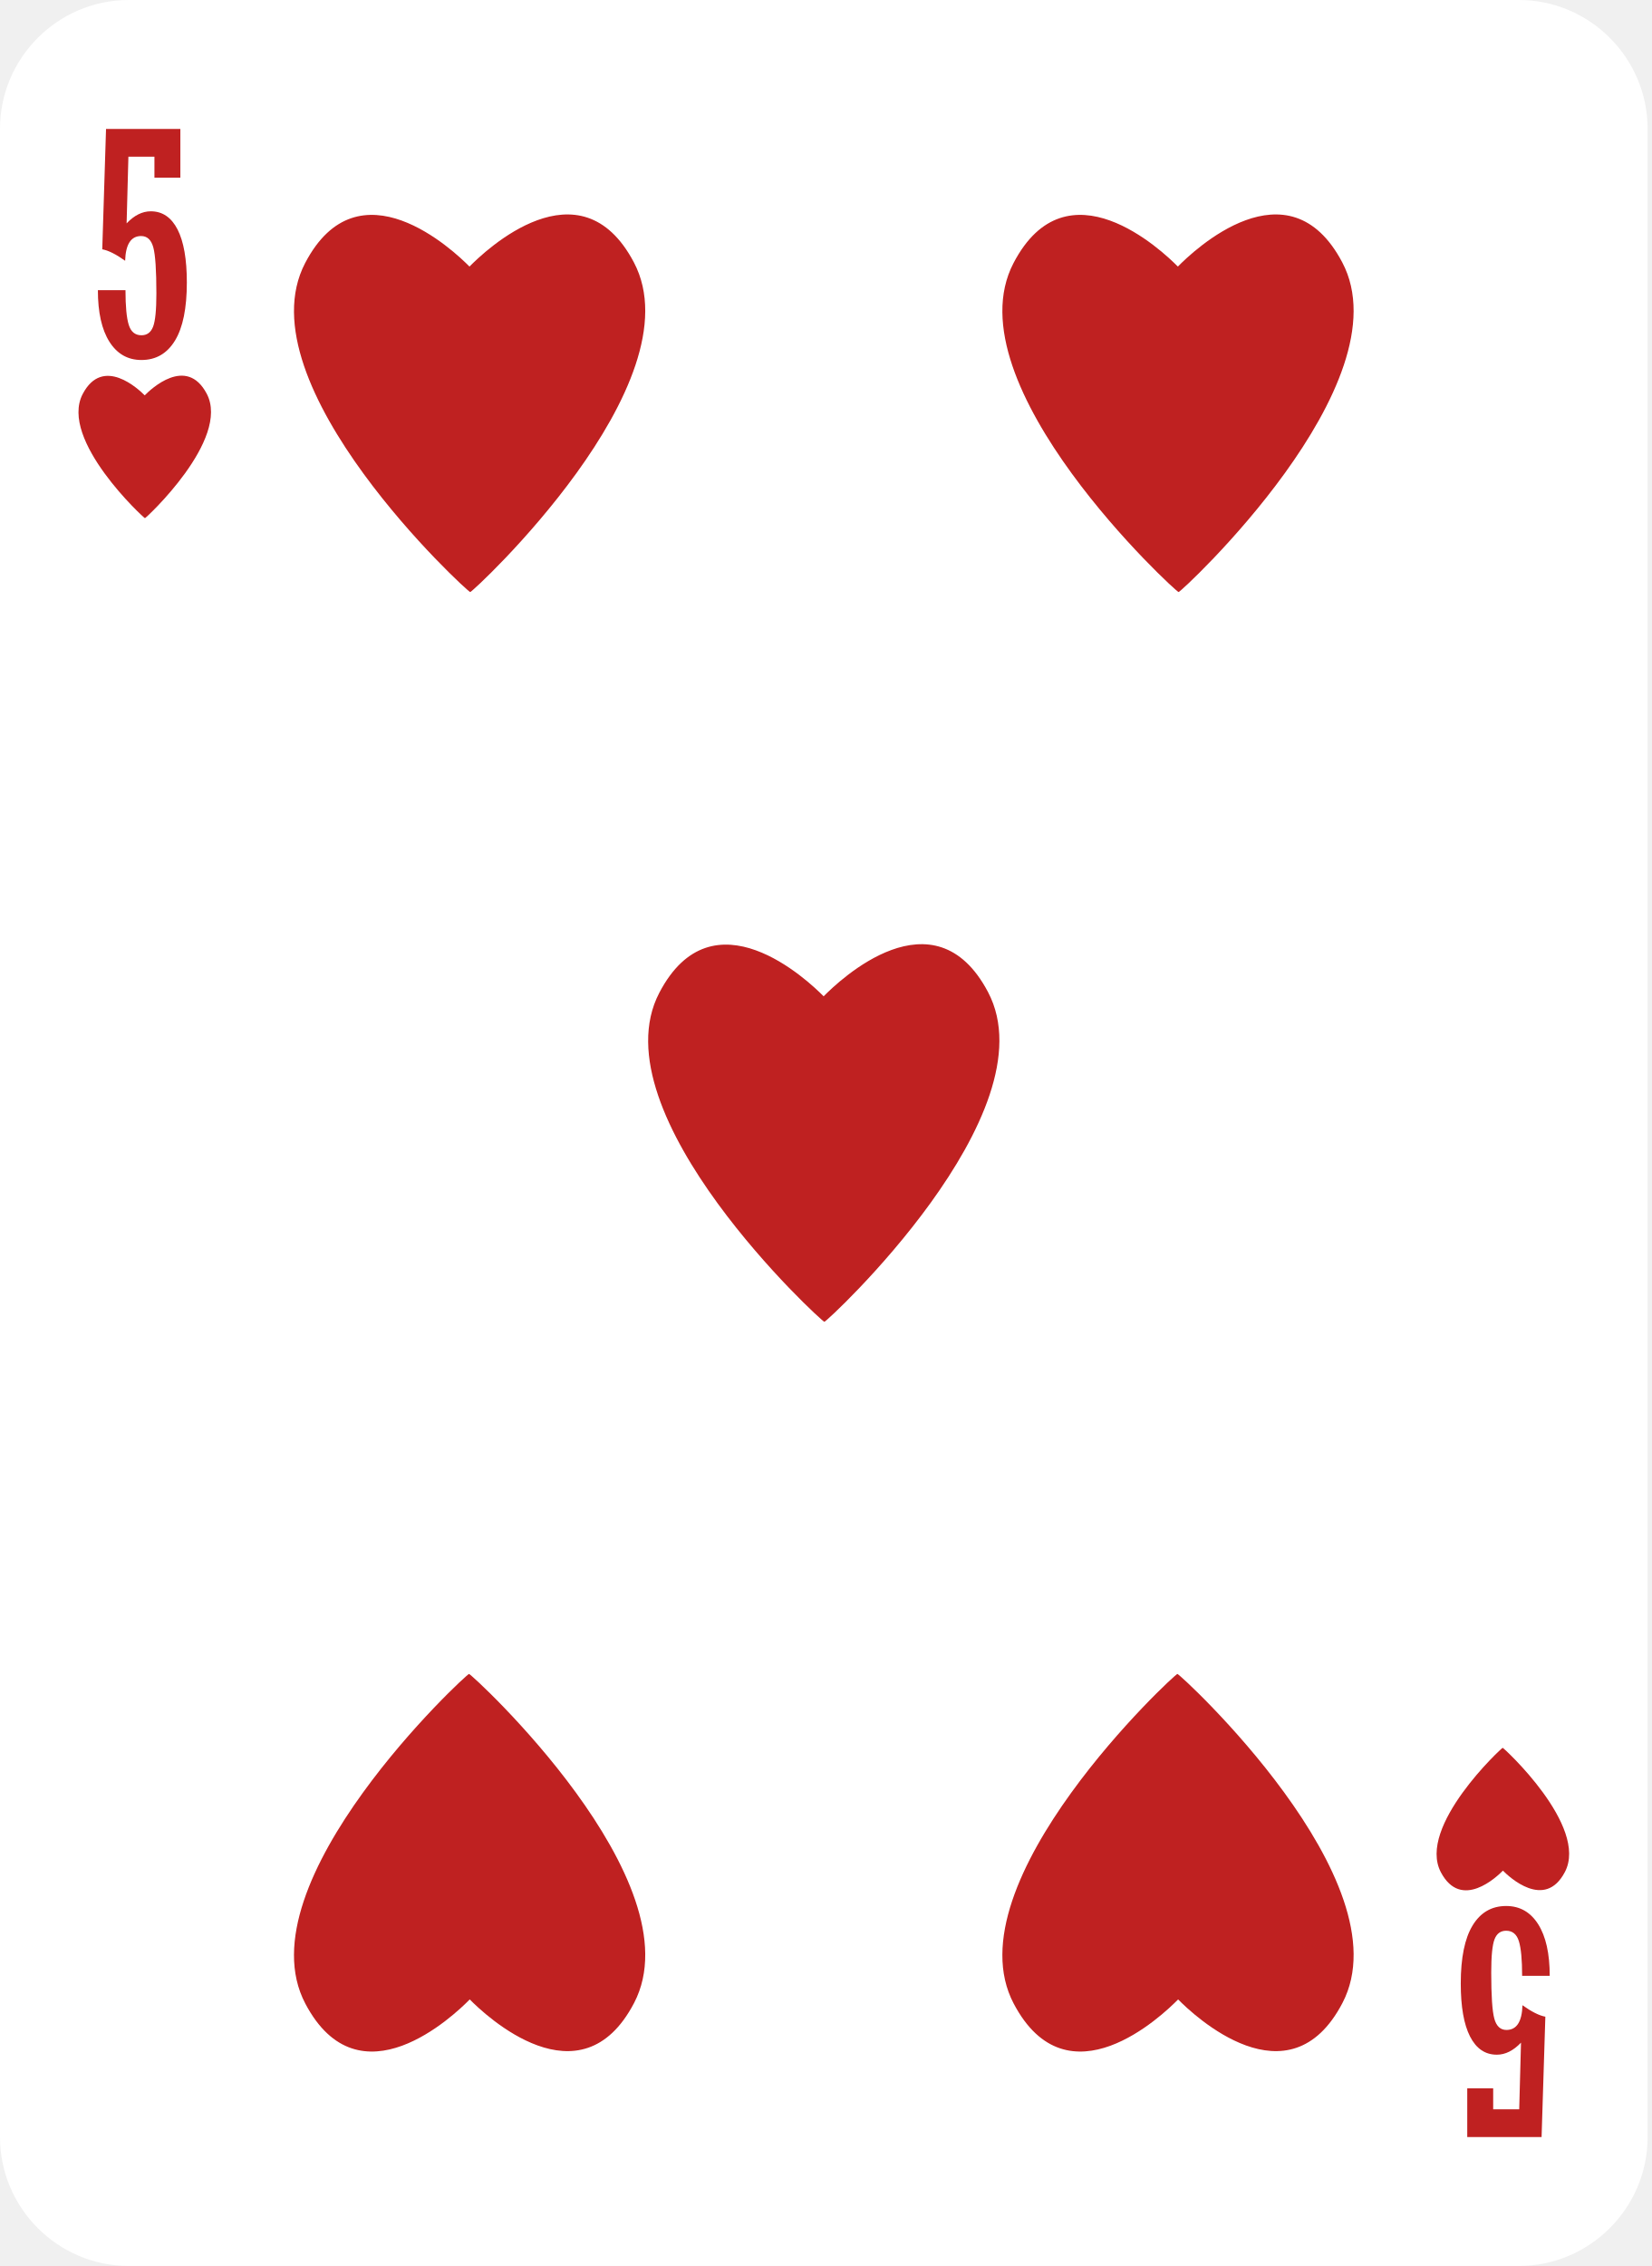
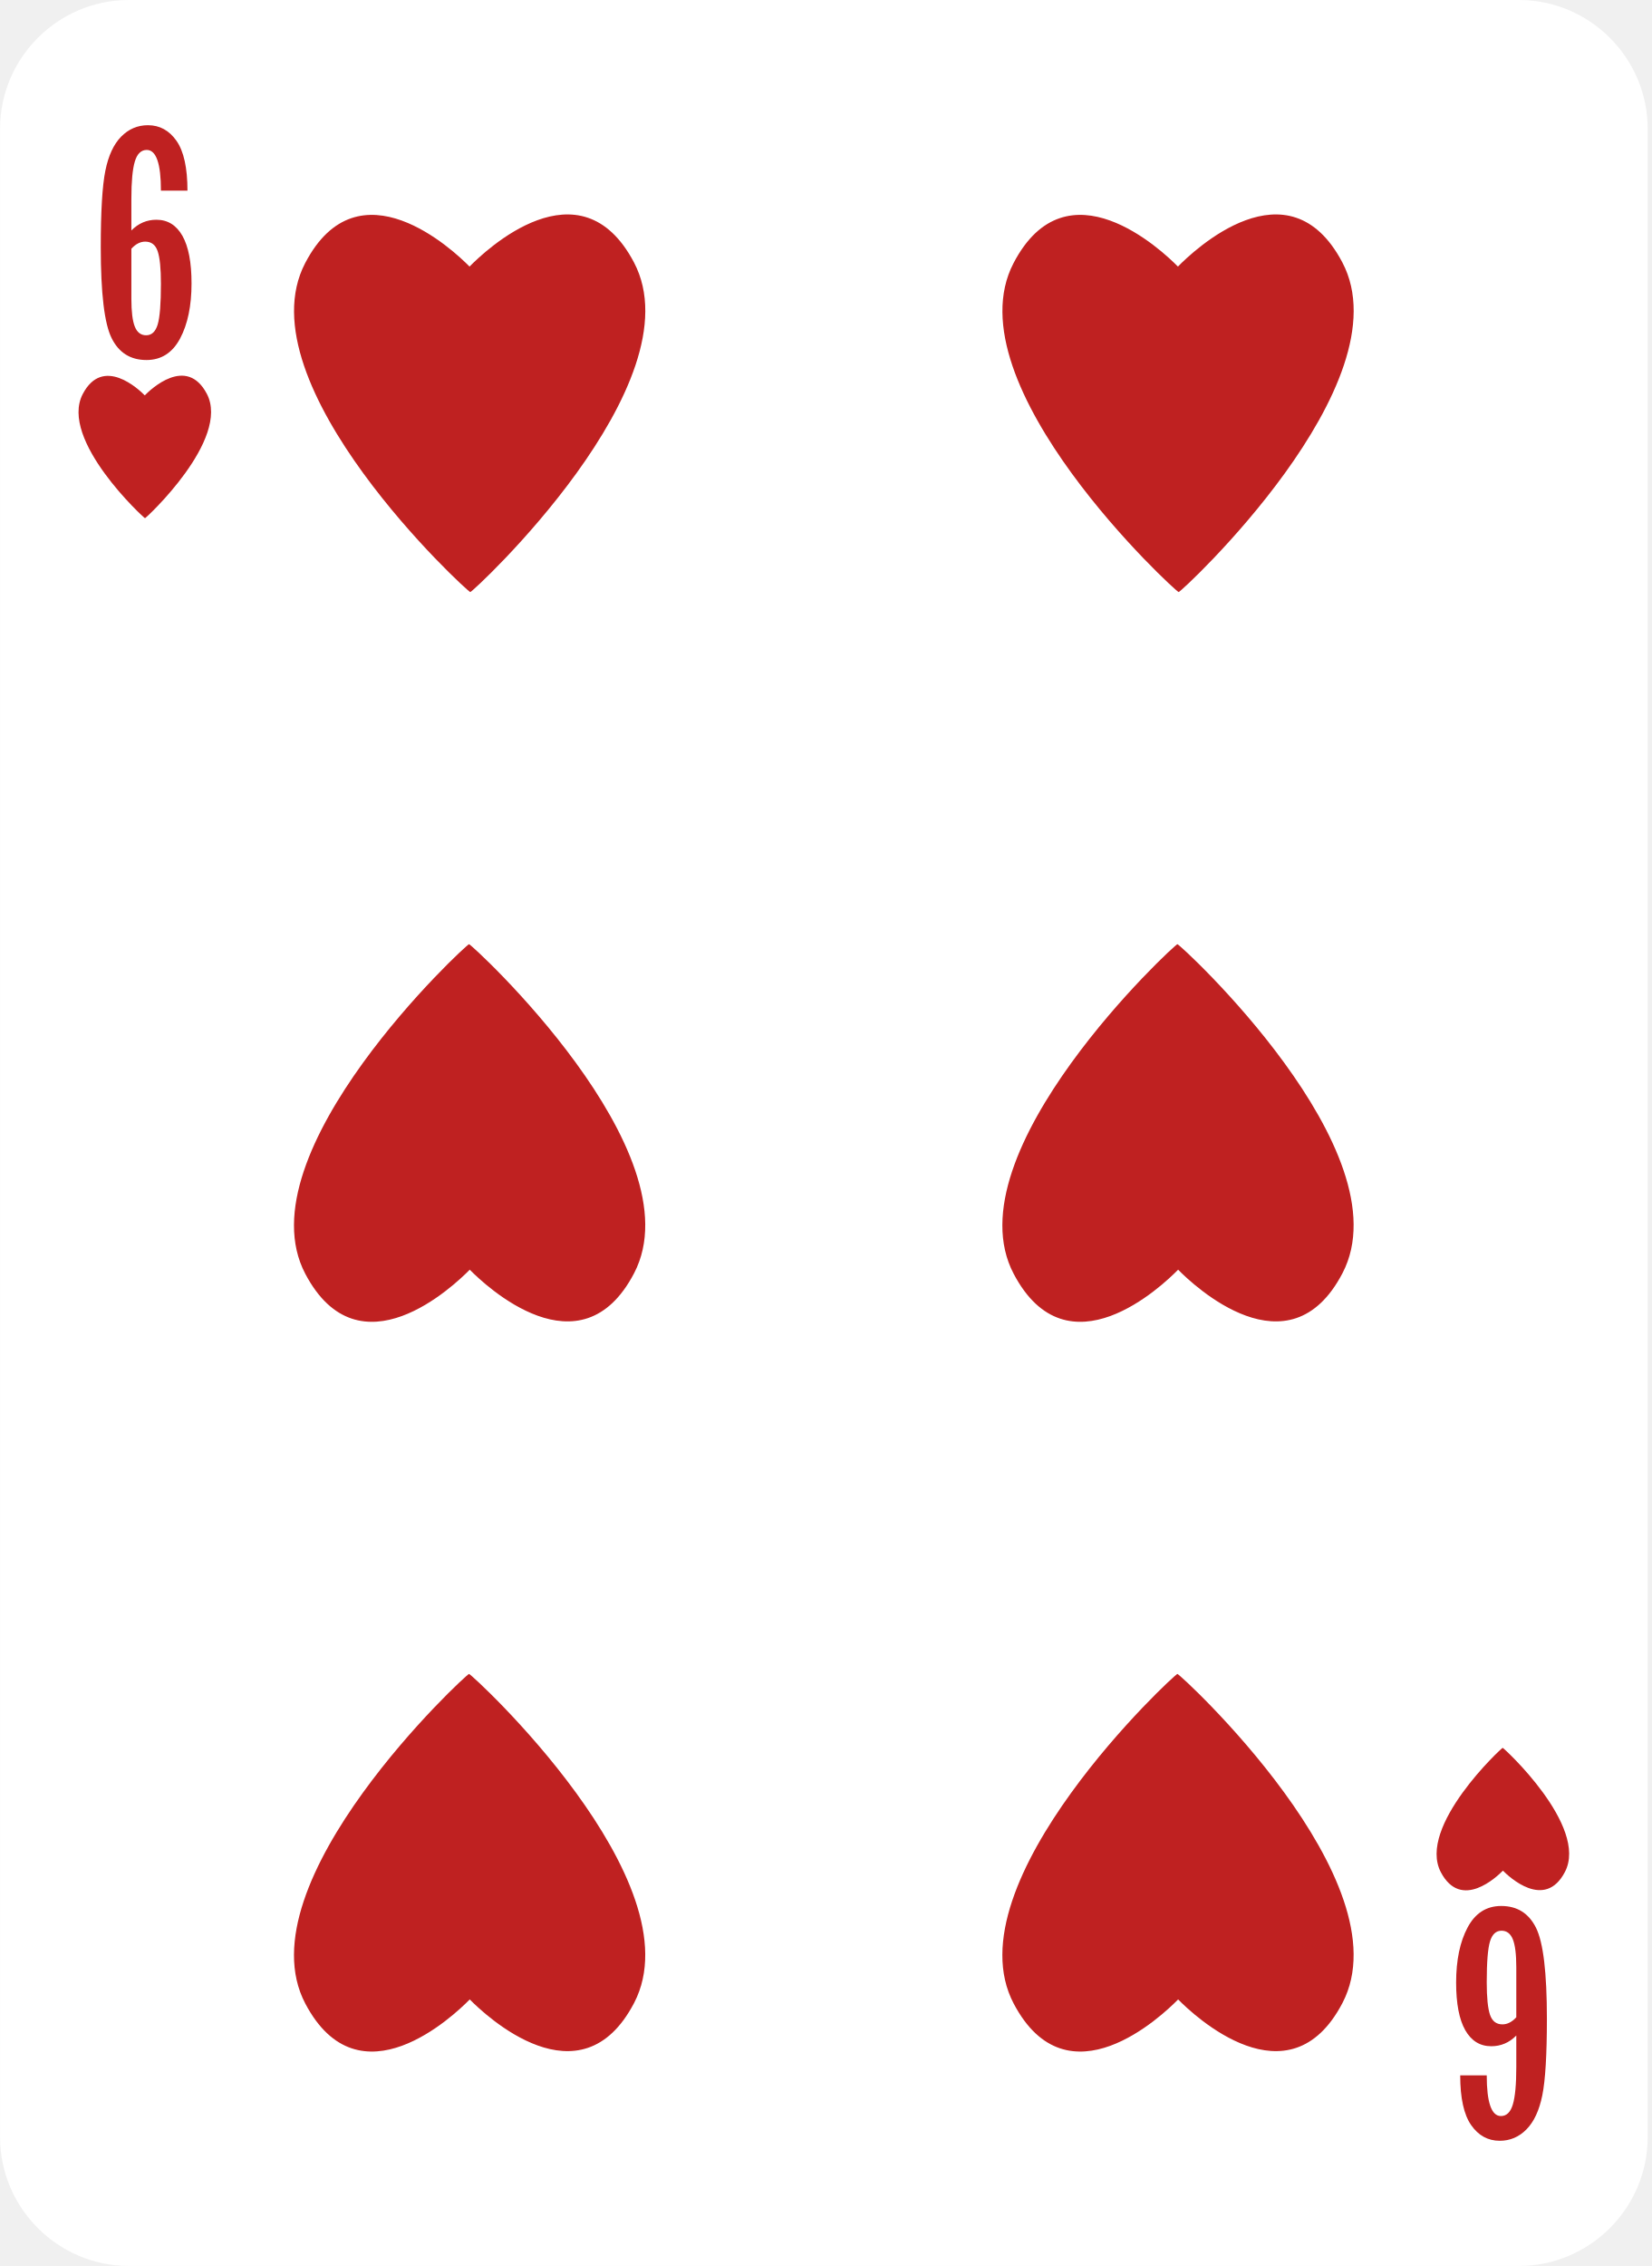
<svg xmlns="http://www.w3.org/2000/svg" width="100%" height="100%" viewBox="0 0 250 343" version="1.1" xml:space="preserve" style="fill-rule:evenodd;clip-rule:evenodd;stroke-linejoin:round;stroke-miterlimit:1.414;">
-   <g transform="matrix(1,0,0,1,-7699.07,-7666.2)">
-     <g transform="matrix(1,0,0,1,7948.52,7685.69)">
-       <path d="M0,304.013C0,314.732 -8.771,323.502 -19.489,323.502L-229.961,323.502C-240.682,323.502 -249.45,314.732 -249.45,304.013L-249.45,-0.002C-249.45,-10.719 -240.682,-19.489 -229.961,-19.489L-19.489,-19.489C-8.771,-19.489 0,-10.719 0,-0.002L0,304.013Z" style="fill:white;fill-rule:nonzero;" />
+   <g transform="matrix(1,0,0,1,-7998.4,-7666.2)">
+     <g transform="matrix(1,0,0,1,8247.86,7685.69)">
+       <path d="M0,304.013C0,314.731 -8.771,323.502 -19.49,323.502L-229.961,323.502C-240.682,323.502 -249.451,314.731 -249.451,304.013L-249.451,-0.002C-249.451,-10.719 -240.682,-19.489 -229.961,-19.489L-19.49,-19.489C-8.771,-19.489 0,-10.719 0,-0.002L0,304.013Z" style="fill:white;fill-rule:nonzero;" />
    </g>
-     <g transform="matrix(1,0,0,1,7713.89,7696.29)">
-       <path d="M0,13.834L4.178,13.834C4.178,16.269 4.342,18.015 4.669,19.072C4.995,20.131 5.639,20.659 6.598,20.659C7.434,20.659 8.021,20.23 8.354,19.369C8.689,18.51 8.857,16.832 8.857,14.336C8.857,10.82 8.701,8.492 8.389,7.351C8.075,6.209 7.462,5.639 6.549,5.639C5.009,5.639 4.202,6.887 4.125,9.382C2.742,8.394 1.589,7.815 0.662,7.647L1.233,-10.568L12.486,-10.568L12.486,-3.195L8.561,-3.195L8.561,-6.368L4.619,-6.368L4.349,3.721C5.506,2.504 6.725,1.895 8.006,1.895C9.772,1.895 11.125,2.813 12.063,4.646C13,6.48 13.468,9.154 13.468,12.669C13.468,16.565 12.871,19.495 11.676,21.458C10.481,23.421 8.789,24.402 6.598,24.402C4.528,24.402 2.91,23.482 1.747,21.641C0.582,19.8 0,17.197 0,13.834" style="fill:rgb(191,33,33);fill-rule:nonzero;" />
+     <g transform="matrix(1,0,0,1,8018.29,7702)">
+       <path d="M0,1.848L0,9.426C0,11.375 0.174,12.783 0.525,13.65C0.875,14.517 1.447,14.951 2.236,14.951C3.074,14.951 3.658,14.407 3.984,13.319C4.311,12.231 4.475,10.172 4.475,7.144C4.475,4.846 4.311,3.21 3.984,2.236C3.658,1.262 3.029,0.775 2.1,0.775C1.355,0.775 0.654,1.133 0,1.848M8.492,-6.94L4.475,-6.94C4.475,-11.049 3.76,-13.104 2.328,-13.104C1.477,-13.104 0.875,-12.522 0.525,-11.358C0.174,-10.193 0,-8.31 0,-5.708L0,-0.914C1.066,-1.995 2.328,-2.535 3.789,-2.535C5.494,-2.535 6.807,-1.724 7.729,-0.104C8.646,1.517 9.109,3.917 9.109,7.098C9.109,10.492 8.529,13.273 7.375,15.442C6.217,17.61 4.52,18.695 2.283,18.695C-0.137,18.695 -1.895,17.591 -2.99,15.384C-4.086,13.178 -4.633,8.59 -4.633,1.619C-4.633,-3.813 -4.402,-7.674 -3.938,-9.965C-3.473,-12.256 -2.676,-13.974 -1.539,-15.124C-0.406,-16.273 0.945,-16.847 2.51,-16.847C4.291,-16.847 5.732,-16.056 6.838,-14.473C7.941,-12.89 8.492,-10.38 8.492,-6.94" style="fill:rgb(191,33,33);fill-rule:nonzero;" />
    </g>
-     <g transform="matrix(1,0,0,1,7730.37,7738.87)">
-       <path d="M0,-13.071C-3.077,-18.905 -8.508,-13.727 -9.392,-12.826C-10.274,-13.724 -15.727,-18.873 -18.782,-13.024C-22.402,-6.09 -9.437,5.83 -9.356,5.764C-9.275,5.834 3.647,-6.157 0,-13.071" style="fill:rgb(191,33,33);fill-rule:nonzero;" />
+     <g transform="matrix(1,0,0,1,8029.71,7738.87)">
+       <path d="M0,-13.069C-3.078,-18.904 -8.508,-13.726 -9.393,-12.825C-10.275,-13.723 -15.727,-18.872 -18.783,-13.022C-22.404,-6.089 -9.438,5.831 -9.357,5.766C-9.277,5.835 3.646,-6.155 0,-13.069" style="fill:rgb(191,33,33);fill-rule:nonzero;" />
    </g>
-     <g transform="matrix(1,0,0,1,7933.7,7979.11)">
-       <path d="M0,-13.833L-4.177,-13.833C-4.177,-16.269 -4.341,-18.015 -4.669,-19.072C-4.995,-20.13 -5.638,-20.658 -6.597,-20.658C-7.434,-20.658 -8.021,-20.229 -8.354,-19.369C-8.688,-18.51 -8.856,-16.832 -8.856,-14.336C-8.856,-10.82 -8.701,-8.492 -8.388,-7.351C-8.075,-6.209 -7.462,-5.639 -6.549,-5.639C-5.008,-5.639 -4.201,-6.887 -4.125,-9.381C-2.742,-8.393 -1.588,-7.815 -0.662,-7.647L-1.232,10.569L-12.486,10.569L-12.486,3.195L-8.56,3.195L-8.56,6.369L-4.619,6.369L-4.348,-3.72C-5.505,-2.504 -6.725,-1.895 -8.006,-1.895C-9.772,-1.895 -11.125,-2.812 -12.062,-4.645C-12.999,-6.479 -13.468,-9.153 -13.468,-12.669C-13.468,-16.565 -12.87,-19.494 -11.675,-21.458C-10.481,-23.421 -8.788,-24.402 -6.597,-24.402C-4.527,-24.402 -2.909,-23.481 -1.747,-21.641C-0.581,-19.799 0,-17.197 0,-13.833" style="fill:rgb(191,33,33);fill-rule:nonzero;" />
+     <g transform="matrix(1,0,0,1,8227.97,7973.4)">
+       <path d="M0,-1.849L0,-9.427C0,-11.375 -0.176,-12.783 -0.525,-13.651C-0.875,-14.518 -1.447,-14.952 -2.238,-14.952C-3.074,-14.952 -3.656,-14.408 -3.984,-13.32C-4.311,-12.232 -4.475,-10.173 -4.475,-7.145C-4.475,-4.847 -4.311,-3.211 -3.984,-2.237C-3.656,-1.263 -3.029,-0.776 -2.1,-0.776C-1.355,-0.776 -0.654,-1.134 0,-1.849M-8.492,6.94L-4.475,6.94C-4.475,11.048 -3.76,13.103 -2.328,13.103C-1.477,13.103 -0.875,12.521 -0.525,11.357C-0.176,10.193 0,8.309 0,5.707L0,0.914C-1.064,1.994 -2.328,2.534 -3.789,2.534C-5.494,2.534 -6.807,1.723 -7.729,0.103C-8.648,-1.518 -9.109,-3.918 -9.109,-7.099C-9.109,-10.493 -8.529,-13.274 -7.373,-15.443C-6.217,-17.611 -4.52,-18.695 -2.283,-18.695C0.137,-18.695 1.895,-17.592 2.99,-15.385C4.086,-13.179 4.633,-8.591 4.633,-1.62C4.633,3.812 4.4,7.673 3.938,9.964C3.473,12.255 2.674,13.974 1.539,15.124C0.406,16.272 -0.945,16.846 -2.512,16.846C-4.291,16.846 -5.734,16.055 -6.836,14.472C-7.939,12.889 -8.492,10.379 -8.492,6.94" style="fill:rgb(191,33,33);fill-rule:nonzero;" />
    </g>
-     <g transform="matrix(1,0,0,1,7917.22,7936.53)">
-       <path d="M0,13.069C3.078,18.904 8.511,13.726 9.395,12.825C10.278,13.723 15.729,18.872 18.783,13.021C22.403,6.087 9.438,-5.833 9.356,-5.766C9.279,-5.835 -3.646,6.155 0,13.069" style="fill:rgb(191,33,33);fill-rule:nonzero;" />
+     <g transform="matrix(1,0,0,1,8216.55,7936.53)">
+       <path d="M0,13.071C3.078,18.905 8.512,13.727 9.395,12.827C10.277,13.724 15.73,18.873 18.783,13.022C22.404,6.089 9.438,-5.831 9.357,-5.764C9.279,-5.834 -3.646,6.157 0,13.071" style="fill:rgb(191,33,33);fill-rule:nonzero;" />
    </g>
-     <g transform="matrix(1,0,0,1,7795.04,7740.54)">
-       <path d="M0,-34.628C-8.158,-50.093 -22.548,-36.375 -24.89,-33.989C-27.229,-36.368 -41.68,-50.018 -49.773,-34.519C-59.358,-16.146 -24.991,15.456 -24.779,15.278C-24.57,15.465 9.671,-16.302 0,-34.628" style="fill:rgb(191,33,33);fill-rule:nonzero;" />
+     <g transform="matrix(1,0,0,1,8094.38,7740.54)">
+       <path d="M0,-34.629C-8.16,-50.094 -22.549,-36.376 -24.891,-33.989C-27.229,-36.369 -41.68,-50.019 -49.775,-34.519C-59.359,-16.146 -24.992,15.455 -24.779,15.278C-24.57,15.465 9.67,-16.303 0,-34.629" style="fill:rgb(191,33,33);fill-rule:nonzero;" />
    </g>
-     <g transform="matrix(1,0,0,1,7745.3,7934.86)">
-       <path d="M0,34.63C8.159,50.094 22.548,36.376 24.89,33.989C27.229,36.37 41.68,50.02 49.774,34.52C59.359,16.146 24.992,-15.454 24.782,-15.278C24.57,-15.464 -9.67,16.304 0,34.63" style="fill:rgb(191,33,33);fill-rule:nonzero;" />
+     <g transform="matrix(1,0,0,1,8044.63,7824.4)">
+       <path d="M0,34.631C8.16,50.094 22.549,36.376 24.891,33.99C27.229,36.371 41.684,50.021 49.775,34.521C59.359,16.146 24.994,-15.453 24.783,-15.277C24.57,-15.463 -9.67,16.303 0,34.631" style="fill:rgb(191,33,33);fill-rule:nonzero;" />
    </g>
-     <g transform="matrix(1,0,0,1,7902.29,7740.54)">
-       <path d="M0,-34.628C-8.158,-50.093 -22.548,-36.375 -24.89,-33.989C-27.229,-36.368 -41.68,-50.018 -49.773,-34.519C-59.358,-16.146 -24.991,15.456 -24.779,15.278C-24.57,15.465 9.671,-16.302 0,-34.628" style="fill:rgb(191,33,33);fill-rule:nonzero;" />
+     <g transform="matrix(1,0,0,1,8044.63,7934.86)">
+       <path d="M0,34.631C8.16,50.094 22.549,36.376 24.891,33.99C27.229,36.371 41.68,50.02 49.775,34.521C59.359,16.146 24.992,-15.454 24.783,-15.277C24.57,-15.463 -9.67,16.305 0,34.631" style="fill:rgb(191,33,33);fill-rule:nonzero;" />
    </g>
-     <g transform="matrix(1,0,0,1,7852.55,7934.86)">
-       <path d="M0,34.63C8.159,50.094 22.548,36.376 24.89,33.989C27.229,36.37 41.68,50.02 49.774,34.52C59.359,16.146 24.992,-15.454 24.782,-15.278C24.57,-15.464 -9.67,16.304 0,34.63" style="fill:rgb(191,33,33);fill-rule:nonzero;" />
+     <g transform="matrix(1,0,0,1,8201.63,7740.54)">
+       <path d="M0,-34.629C-8.16,-50.094 -22.549,-36.376 -24.891,-33.989C-27.229,-36.369 -41.68,-50.019 -49.775,-34.519C-59.359,-16.146 -24.992,15.455 -24.779,15.278C-24.57,15.465 9.67,-16.303 0,-34.629" style="fill:rgb(191,33,33);fill-rule:nonzero;" />
    </g>
-     <g transform="matrix(1,0,0,1,7848.66,7851)">
-       <path d="M0,-34.629C-8.158,-50.094 -22.548,-36.376 -24.89,-33.99C-27.229,-36.369 -41.68,-50.019 -49.773,-34.519C-59.358,-16.146 -24.991,15.455 -24.779,15.277C-24.57,15.465 9.671,-16.303 0,-34.629" style="fill:rgb(191,33,33);fill-rule:nonzero;" />
+     <g transform="matrix(1,0,0,1,8151.88,7824.4)">
+       <path d="M0,34.631C8.16,50.094 22.549,36.376 24.891,33.99C27.229,36.371 41.684,50.021 49.775,34.521C59.359,16.146 24.994,-15.453 24.783,-15.277C24.57,-15.463 -9.67,16.303 0,34.631" style="fill:rgb(191,33,33);fill-rule:nonzero;" />
+     </g>
+     <g transform="matrix(1,0,0,1,8151.88,7934.86)">
+       <path d="M0,34.631C8.16,50.094 22.549,36.376 24.891,33.99C27.229,36.371 41.68,50.02 49.775,34.521C59.359,16.146 24.992,-15.454 24.783,-15.277C24.57,-15.463 -9.67,16.305 0,34.631" style="fill:rgb(191,33,33);fill-rule:nonzero;" />
    </g>
  </g>
</svg>
